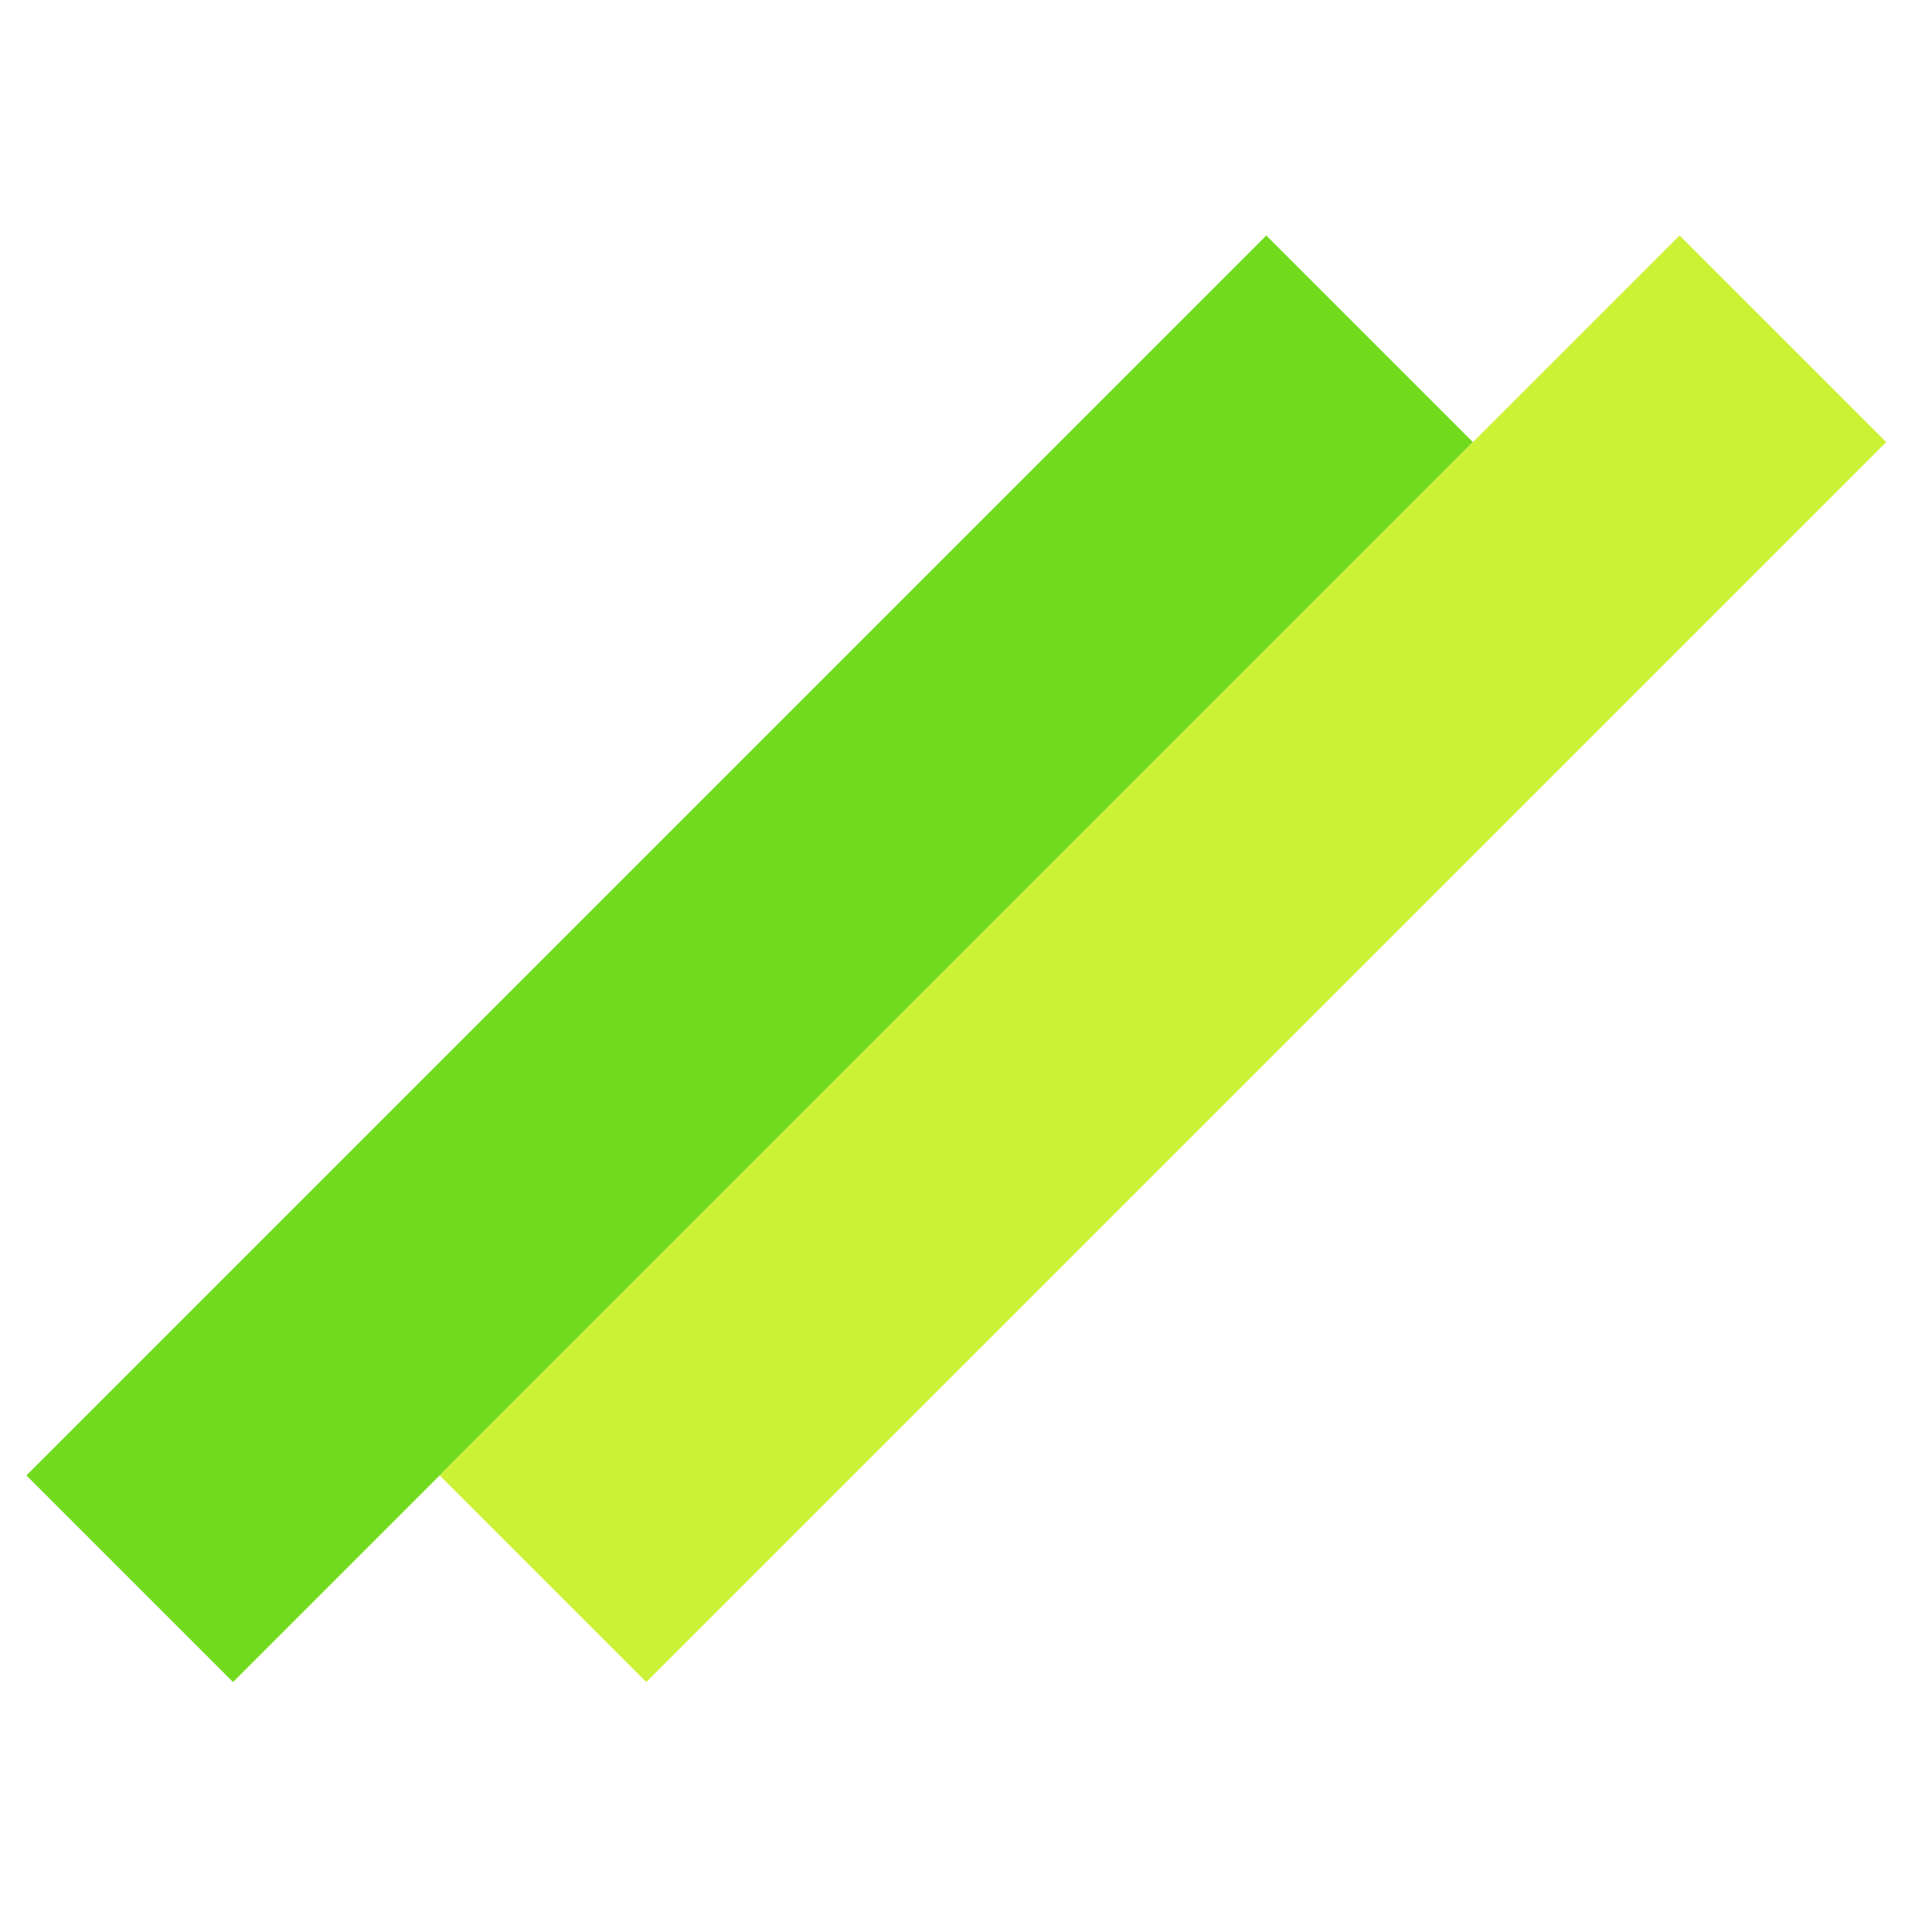
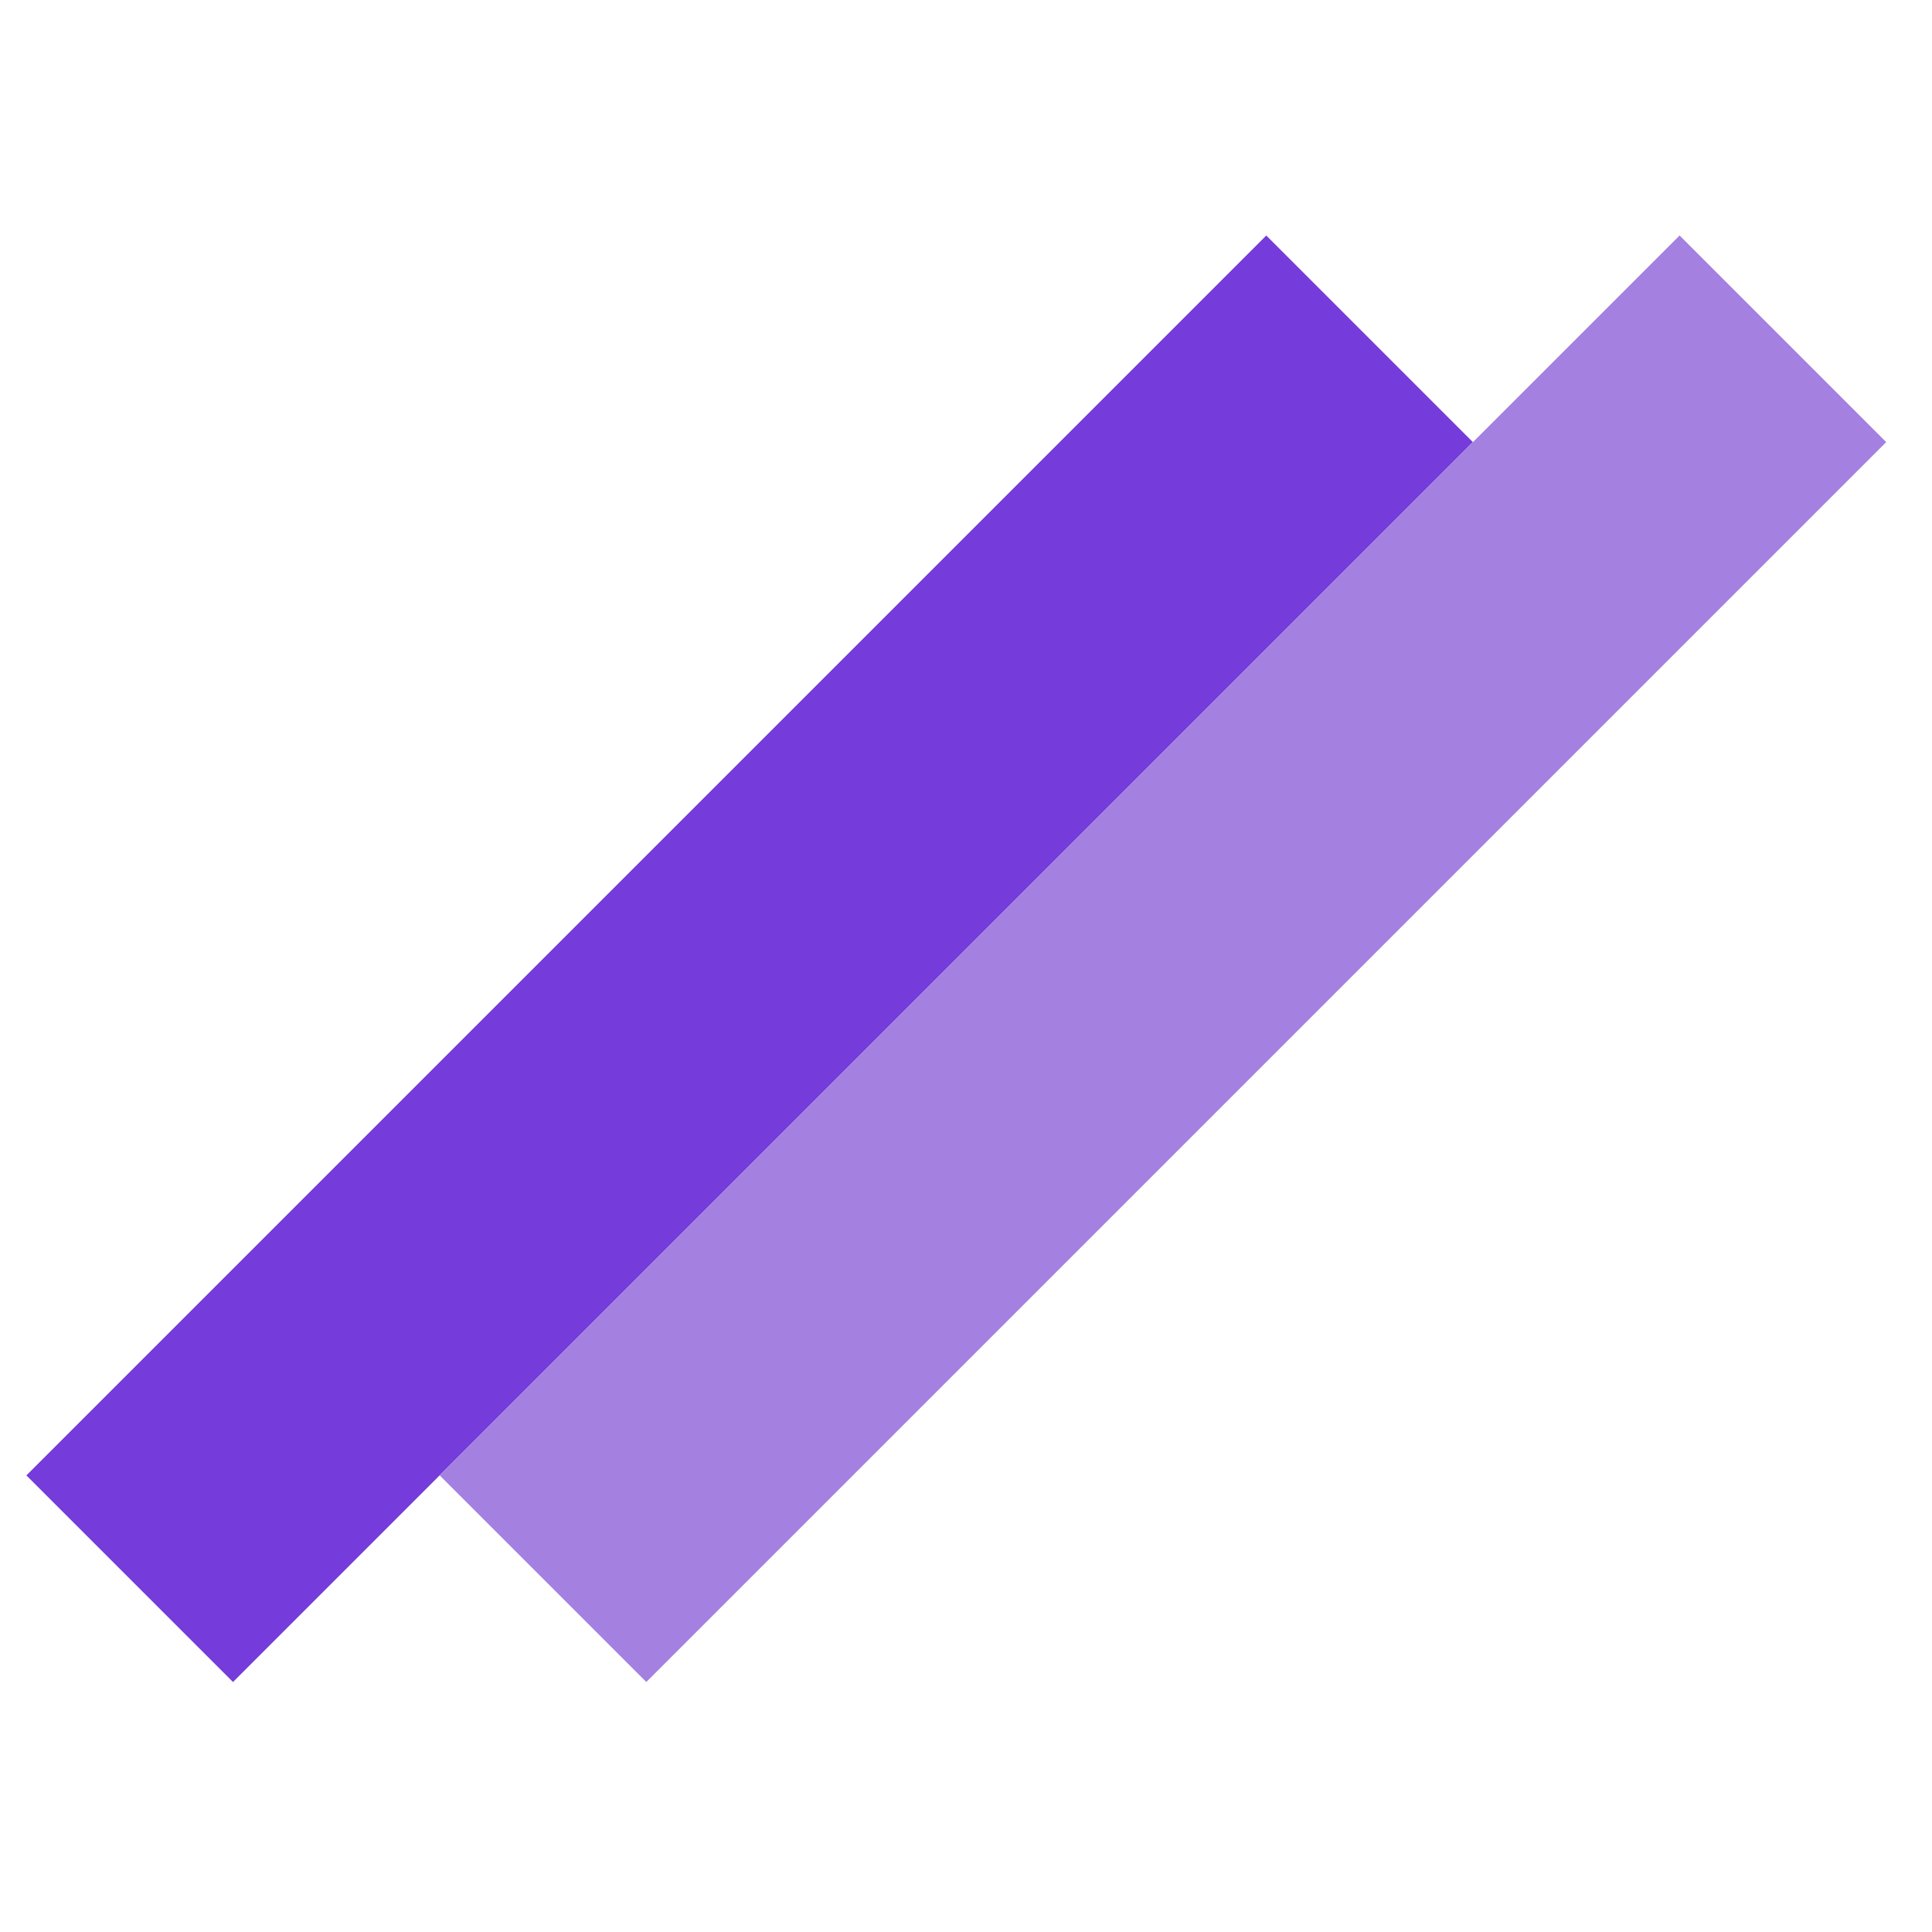
<svg xmlns="http://www.w3.org/2000/svg" width="32" height="32" viewBox="0 0 32 32" fill="none">
-   <rect x="0.437" y="24.437" width="29.043" height="4.84" transform="rotate(-45 0.437195 24.4372)" fill="#70DA1C" />
-   <rect x="7.283" y="24.437" width="29.043" height="4.84" transform="rotate(-45 7.28259 24.4371)" fill="#CCF235" />
+   <rect x="0.437" y="24.437" width="29.043" height="4.84" transform="rotate(-45 0.437195 24.4372)" fill="#763bdb" />
+   <rect x="7.283" y="24.437" width="29.043" height="4.84" transform="rotate(-45 7.28259 24.4371)" fill="#a480e1" />
</svg>
